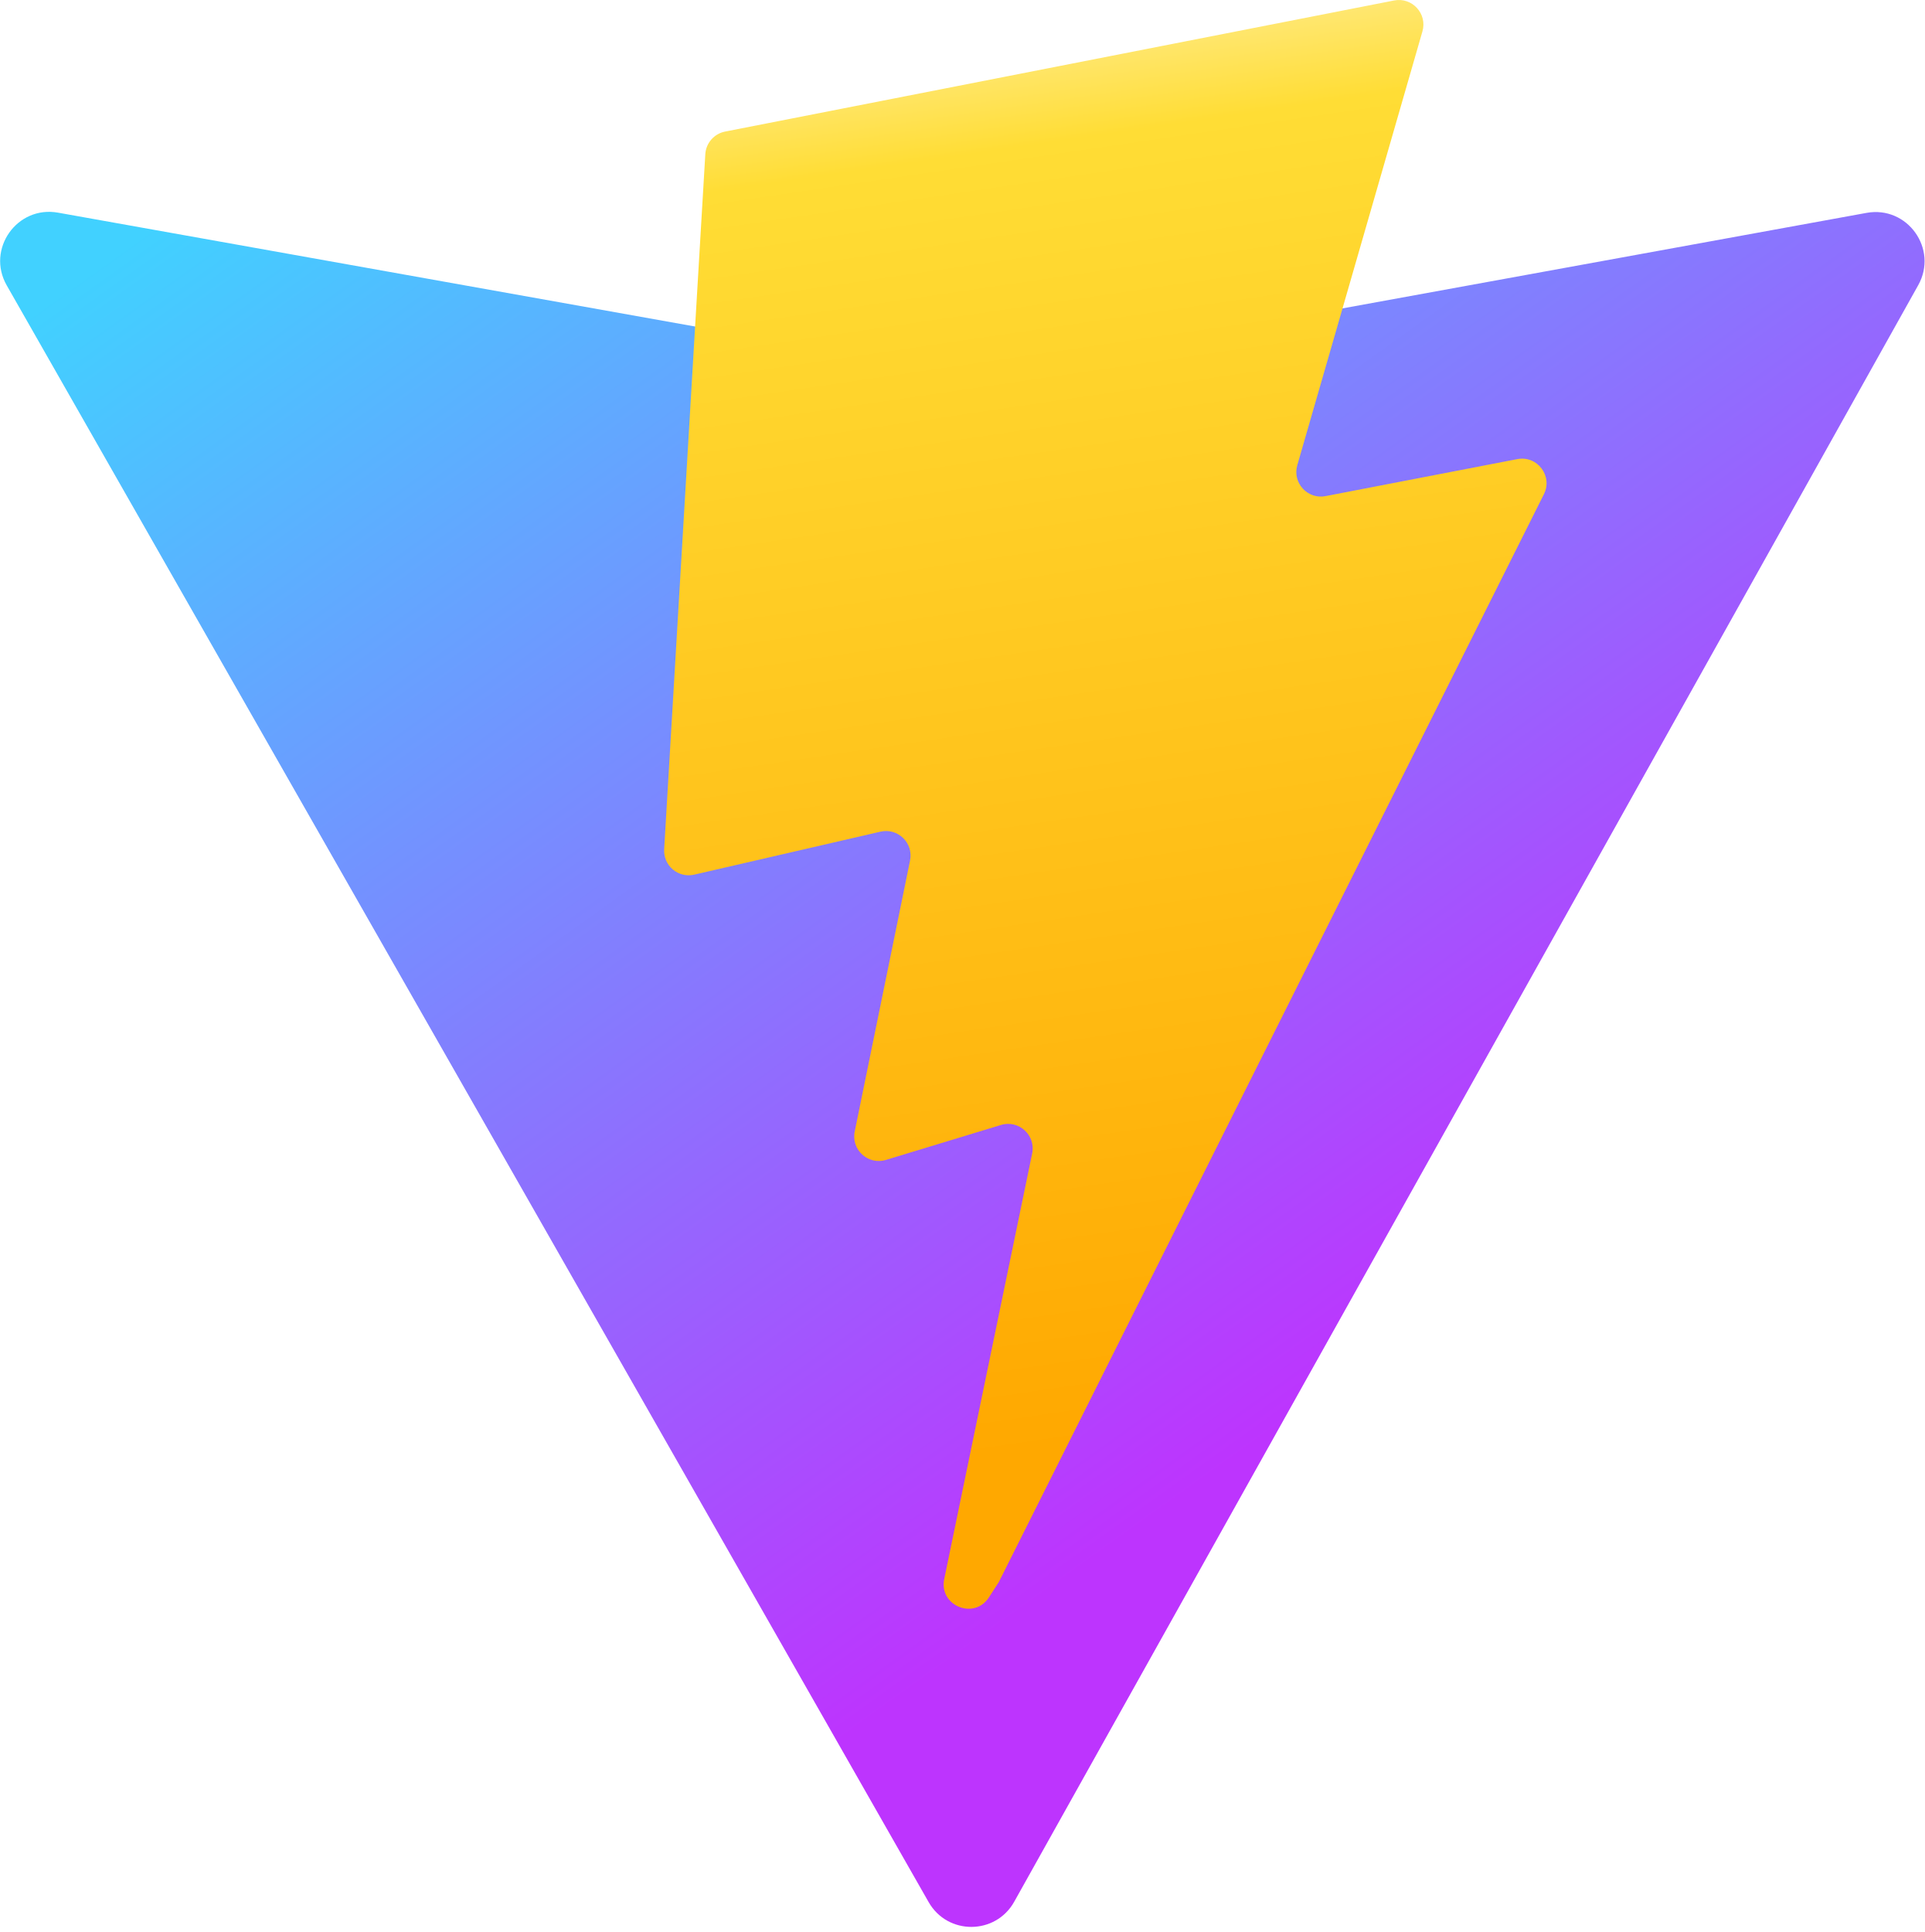
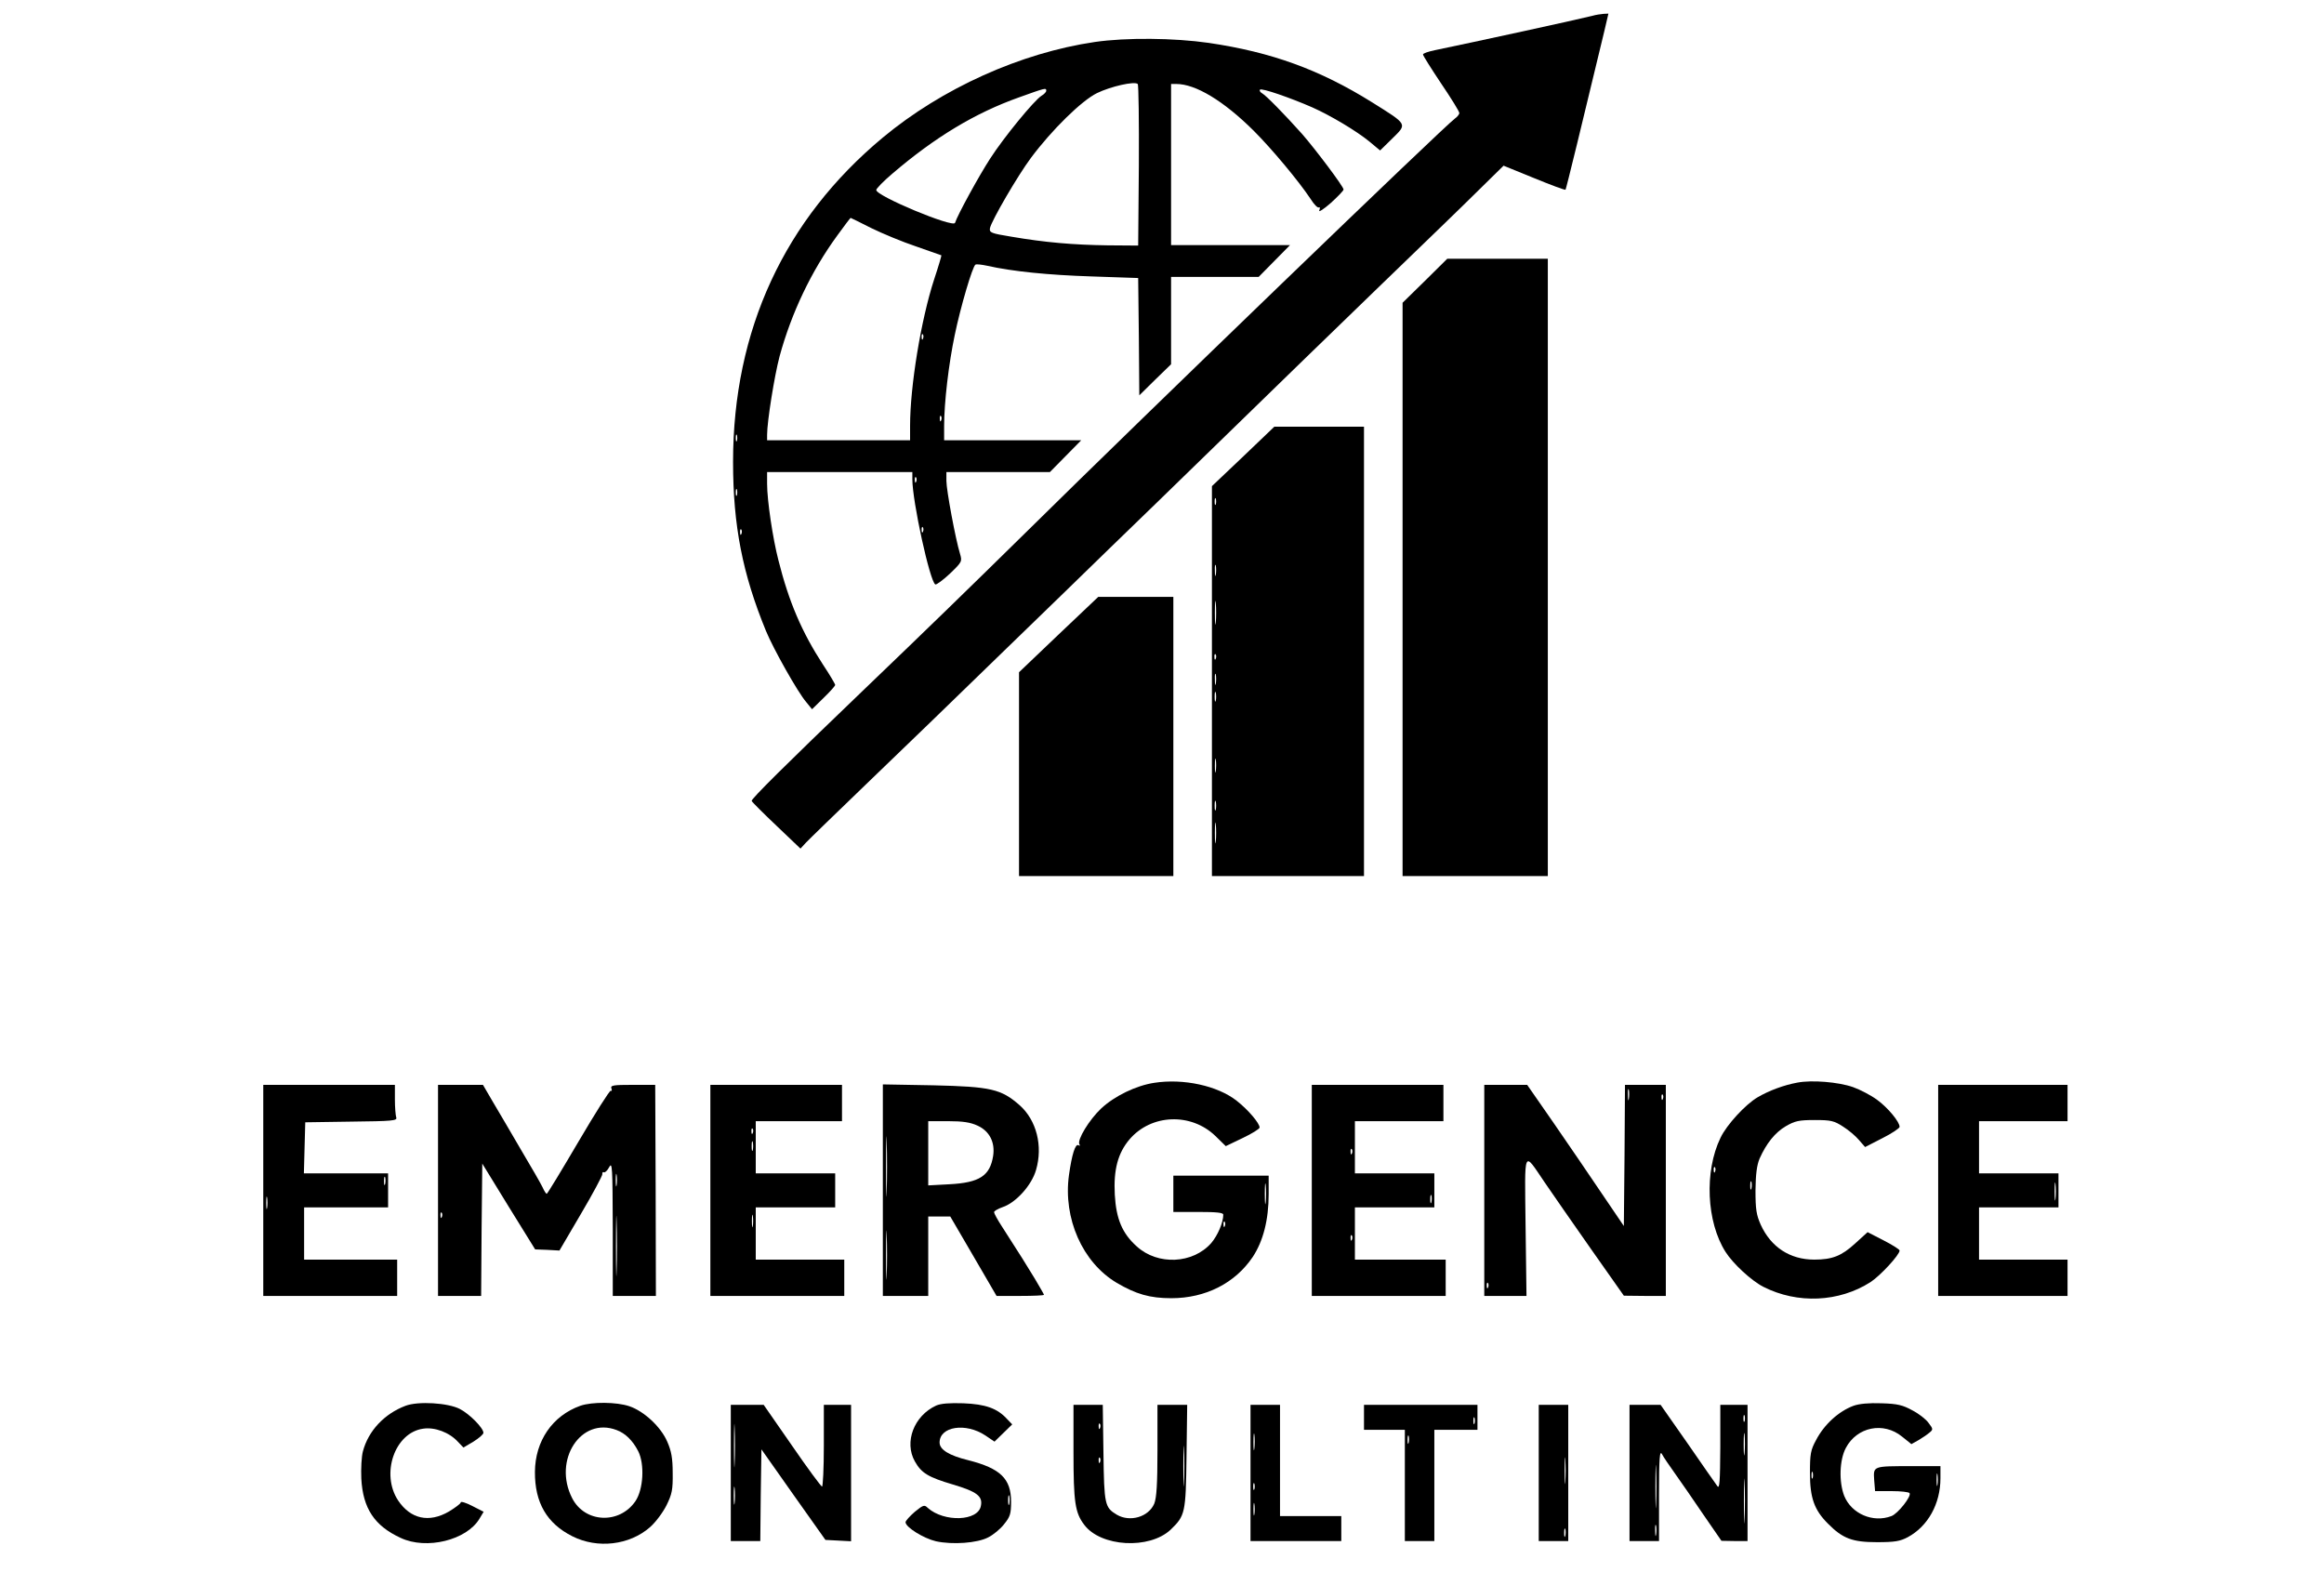
- <svg xmlns="http://www.w3.org/2000/svg" aria-hidden="true" role="img" class="iconify iconify--logos" width="31.88" height="32" preserveAspectRatio="xMidYMid meet" viewBox="0 0 256 257">
-   <defs>
-     <linearGradient id="IconifyId1813088fe1fbc01fb466" x1="-.828%" x2="57.636%" y1="7.652%" y2="78.411%">
-       <stop offset="0%" stop-color="#41D1FF" />
-       <stop offset="100%" stop-color="#BD34FE" />
-     </linearGradient>
-     <linearGradient id="IconifyId1813088fe1fbc01fb467" x1="43.376%" x2="50.316%" y1="2.242%" y2="89.03%">
-       <stop offset="0%" stop-color="#FFEA83" />
-       <stop offset="8.333%" stop-color="#FFDD35" />
-       <stop offset="100%" stop-color="#FFA800" />
-     </linearGradient>
-   </defs>
-   <path fill="url(#IconifyId1813088fe1fbc01fb466)" d="M255.153 37.938L134.897 252.976c-2.483 4.44-8.862 4.466-11.382.048L.875 37.958c-2.746-4.814 1.371-10.646 6.827-9.67l120.385 21.517a6.537 6.537 0 0 0 2.322-.004l117.867-21.483c5.438-.991 9.574 4.796 6.877 9.62Z" />
-   <path fill="url(#IconifyId1813088fe1fbc01fb467)" d="M185.432.063L96.44 17.501a3.268 3.268 0 0 0-2.634 3.014l-5.474 92.456a3.268 3.268 0 0 0 3.997 3.378l24.777-5.718c2.318-.535 4.413 1.507 3.936 3.838l-7.361 36.047c-.495 2.426 1.782 4.5 4.151 3.78l15.304-4.649c2.372-.72 4.652 1.36 4.15 3.788l-11.698 56.621c-.732 3.542 3.979 5.473 5.943 2.437l1.313-2.028l72.516-144.72c1.215-2.423-.88-5.186-3.54-4.672l-25.505 4.922c-2.396.462-4.435-1.77-3.759-4.114l16.646-57.705c.677-2.35-1.37-4.583-3.769-4.113Z" />
+ <svg xmlns="http://www.w3.org/2000/svg" version="1.0" width="1024pt" height="698pt" viewBox="0 0 1024 698" preserveAspectRatio="xMidYMid meet">
+   <g transform="translate(0,698) scale(0.1,-0.1)" fill="#000000" stroke="none">
+     <path d="M7015 6910 c-72 -18 -518 -115 -692 -151 -29 -6 -53 -14 -53 -19 0 -5 36 -62 80 -128 44 -65 80 -123 80 -130 0 -6 -9 -17 -19 -24 -42 -29 -1356 -1296 -1891 -1824 -241 -237 -432 -423 -720 -699 -344 -330 -491 -476 -488 -484 2 -5 51 -54 109 -109 l106 -101 24 26 c13 14 137 134 274 266 138 132 399 385 580 561 182 176 398 386 480 466 83 80 315 305 515 500 201 196 509 495 685 665 176 170 370 357 430 417 l110 108 135 -55 c73 -30 135 -53 138 -51 3 4 76 303 171 699 l18 77 -21 -1 c-12 -1 -34 -4 -51 -9z" />
+     <path d="M4824 6795 c-327 -48 -673 -204 -934 -421 -434 -361 -660 -849 -660 -1429 0 -282 42 -494 145 -745 33 -80 140 -270 177 -313 l26 -32 51 50 c28 27 51 53 51 57 0 4 -24 45 -54 90 -93 143 -150 276 -196 459 -25 96 -50 264 -50 337 l0 52 320 0 320 0 0 -32 c0 -97 77 -449 101 -463 4 -3 33 18 64 47 54 52 55 54 45 88 -20 65 -60 281 -60 321 l0 39 228 0 228 0 69 70 69 70 -302 0 -302 0 0 63 c0 103 20 274 47 402 26 125 78 301 91 309 5 3 28 0 52 -5 110 -25 271 -41 460 -47 l205 -7 3 -258 2 -259 70 69 70 68 0 192 0 193 193 0 193 0 69 70 69 70 -262 0 -262 0 0 355 0 355 23 0 c85 0 208 -74 341 -206 79 -79 198 -221 251 -301 15 -24 31 -40 36 -37 5 3 6 -3 2 -13 -4 -10 19 5 50 32 31 28 57 55 57 60 0 13 -126 180 -183 245 -76 85 -159 170 -176 179 -9 5 -13 13 -9 16 7 8 134 -36 230 -78 83 -37 196 -105 251 -150 l48 -40 54 53 c66 65 69 60 -89 159 -231 144 -442 221 -720 262 -153 22 -364 24 -502 4z m194 -544 l-3 -353 -135 1 c-151 2 -277 13 -423 38 -92 15 -98 18 -95 38 7 33 122 231 181 310 91 122 223 252 291 285 60 29 164 53 179 40 4 -3 6 -165 5 -359z m-408 329 c0 -5 -9 -15 -21 -22 -32 -20 -166 -183 -227 -278 -48 -74 -143 -247 -154 -282 -8 -23 -349 119 -347 145 0 6 32 39 71 72 187 160 364 267 558 336 117 42 120 43 120 29z m-771 -605 c49 -24 138 -61 198 -81 59 -21 109 -38 111 -39 1 -1 -13 -49 -32 -106 -58 -178 -106 -471 -106 -645 l0 -64 -315 0 -315 0 0 24 c0 59 32 259 55 346 52 191 140 376 254 532 31 43 57 77 59 78 1 0 42 -20 91 -45z m228 -487 c-3 -8 -6 -5 -6 6 -1 11 2 17 5 13 3 -3 4 -12 1 -19z m80 -360 c-3 -8 -6 -5 -6 6 -1 11 2 17 5 13 3 -3 4 -12 1 -19z m-900 -90 c-3 -7 -5 -2 -5 12 0 14 2 19 5 13 2 -7 2 -19 0 -25z m790 -180 c-3 -8 -6 -5 -6 6 -1 11 2 17 5 13 3 -3 4 -12 1 -19z m-790 -60 c-3 -7 -5 -2 -5 12 0 14 2 19 5 13 2 -7 2 -19 0 -25z m820 -160 c-3 -8 -6 -5 -6 6 -1 11 2 17 5 13 3 -3 4 -12 1 -19z m-800 -10 c-3 -8 -6 -5 -6 6 -1 11 2 17 5 13 3 -3 4 -12 1 -19z" />
+     <path d="M6279 5743 l-99 -97 0 -1263 0 -1263 320 0 320 0 0 1360 0 1360 -221 0 -222 0 -98 -97z" />
+     <path d="M5478 4969 l-138 -131 0 -859 0 -859 335 0 335 0 0 990 0 990 -197 0 -198 0 -137 -131z m-121 -211 c-3 -7 -5 -2 -5 12 0 14 2 19 5 13 2 -7 2 -19 0 -25z m0 -310 c-2 -13 -4 -5 -4 17 -1 22 1 32 4 23 2 -10 2 -28 0 -40z m0 -210 c-2 -24 -4 -5 -4 42 0 47 2 66 4 43 2 -24 2 -62 0 -85z m0 -160 c-3 -8 -6 -5 -6 6 -1 11 2 17 5 13 3 -3 4 -12 1 -19z m0 -110 c-2 -13 -4 -5 -4 17 -1 22 1 32 4 23 2 -10 2 -28 0 -40z m0 -75 c-3 -10 -5 -2 -5 17 0 19 2 27 5 18 2 -10 2 -26 0 -35z m0 -310 c-2 -16 -4 -5 -4 22 0 28 2 40 4 28 2 -13 2 -35 0 -50z m0 -170 c-3 -10 -5 -2 -5 17 0 19 2 27 5 18 2 -10 2 -26 0 -35z m0 -140 c-2 -21 -4 -4 -4 37 0 41 2 58 4 38 2 -21 2 -55 0 -75z" />
+     <path d="M4664 4184 l-174 -166 0 -449 0 -449 340 0 340 0 0 615 0 615 -166 0 -165 0 -175 -166z" />
+     <path d="M5086 2209 c-80 -12 -175 -58 -234 -113 -53 -50 -107 -139 -96 -158 4 -6 3 -8 -4 -4 -14 8 -29 -40 -42 -132 -26 -190 59 -384 210 -474 85 -50 146 -68 241 -68 151 0 281 66 359 182 46 70 70 163 70 277 l0 81 -210 0 -210 0 0 -80 0 -80 110 0 c81 0 110 -3 110 -12 0 -35 -25 -92 -53 -125 -81 -92 -236 -99 -328 -15 -64 57 -91 121 -97 228 -6 111 14 184 65 244 96 112 271 118 378 15 l46 -45 75 36 c40 19 74 40 74 46 0 19 -50 78 -101 118 -84 66 -234 99 -363 79z m491 -526 c-2 -21 -4 -4 -4 37 0 41 2 58 4 38 2 -21 2 -55 0 -75z m-180 -105 c-3 -8 -6 -5 -6 6 -1 11 2 17 5 13 3 -3 4 -12 1 -19z" />
+     <path d="M7920 2210 c-60 -11 -125 -35 -176 -65 -53 -31 -136 -121 -163 -178 -72 -148 -62 -371 22 -503 33 -52 114 -127 167 -154 150 -76 333 -68 472 21 43 28 128 120 128 139 0 5 -32 25 -71 45 l-70 36 -55 -50 c-60 -55 -101 -71 -180 -71 -107 0 -191 55 -236 154 -19 43 -23 67 -23 151 1 73 6 111 18 140 30 67 68 115 116 143 40 23 57 27 127 27 71 0 85 -3 125 -29 24 -15 56 -42 70 -59 l27 -31 76 39 c42 21 76 44 76 50 0 22 -51 84 -99 119 -27 20 -75 45 -106 56 -66 23 -182 32 -245 20z m-363 -392 c-3 -8 -6 -5 -6 6 -1 11 2 17 5 13 3 -3 4 -12 1 -19z m160 -75 c-3 -10 -5 -4 -5 12 0 17 2 24 5 18 2 -7 2 -21 0 -30z" />
+     <path d="M1160 1735 l0 -465 295 0 295 0 0 80 0 80 -205 0 -205 0 0 115 0 115 185 0 185 0 0 75 0 75 -185 0 -186 0 3 113 3 112 203 3 c180 2 203 4 198 18 -3 9 -6 45 -6 80 l0 64 -290 0 -290 0 0 -465z m537 28 c-3 -10 -5 -4 -5 12 0 17 2 24 5 18 2 -7 2 -21 0 -30z m-520 -105 c-2 -13 -4 -3 -4 22 0 25 2 35 4 23 2 -13 2 -33 0 -45z" />
+     <path d="M1930 1735 l0 -465 95 0 95 0 2 292 3 291 116 -189 117 -189 53 -2 54 -3 95 162 c52 88 94 167 94 174 -1 8 2 11 7 9 4 -3 15 7 23 22 14 26 15 1 16 -269 l0 -298 95 0 95 0 -1 465 -2 465 -100 0 c-85 0 -98 -2 -93 -16 3 -8 2 -13 -3 -10 -4 3 -68 -98 -142 -224 -74 -126 -137 -230 -140 -230 -3 0 -11 12 -18 28 -7 15 -50 90 -96 167 -45 77 -101 173 -125 213 l-42 72 -99 0 -99 0 0 -465z m787 23 c-2 -13 -4 -3 -4 22 0 25 2 35 4 23 2 -13 2 -33 0 -45z m0 -375 c-1 -60 -3 -11 -3 107 0 118 2 167 3 108 2 -60 2 -156 0 -215z m-770 235 c-3 -8 -6 -5 -6 6 -1 11 2 17 5 13 3 -3 4 -12 1 -19z" />
+     <path d="M3130 1735 l0 -465 295 0 295 0 0 80 0 80 -195 0 -195 0 0 115 0 115 175 0 175 0 0 75 0 75 -175 0 -175 0 0 115 0 115 190 0 190 0 0 80 0 80 -290 0 -290 0 0 -465z m187 253 c-3 -8 -6 -5 -6 6 -1 11 2 17 5 13 3 -3 4 -12 1 -19z m0 -75 c-3 -10 -5 -2 -5 17 0 19 2 27 5 18 2 -10 2 -26 0 -35z m0 -335 c-2 -13 -4 -3 -4 22 0 25 2 35 4 23 2 -13 2 -33 0 -45z" />
+     <path d="M3890 1736 l0 -466 100 0 100 0 0 175 0 175 49 0 48 0 45 -77 c25 -43 71 -122 102 -175 l57 -98 104 0 c58 0 105 2 105 5 0 2 -19 35 -41 72 -39 64 -60 98 -145 230 -19 29 -34 57 -34 62 0 5 17 15 37 22 59 19 129 97 148 164 31 106 2 219 -72 285 -82 72 -127 82 -380 88 l-223 4 0 -466z m17 -3 c-1 -60 -3 -11 -3 107 0 118 2 167 3 108 2 -60 2 -156 0 -215z m401 287 c52 -24 77 -73 68 -133 -14 -88 -60 -118 -193 -125 l-93 -5 0 142 0 141 88 0 c64 0 98 -5 130 -20z m-401 -657 c-1 -49 -3 -9 -3 87 0 96 2 136 3 88 2 -49 2 -127 0 -175z" />
+     <path d="M5780 1735 l0 -465 295 0 295 0 0 80 0 80 -200 0 -200 0 0 115 0 115 175 0 175 0 0 75 0 75 -175 0 -175 0 0 115 0 115 195 0 195 0 0 80 0 80 -290 0 -290 0 0 -465z m177 163 c-3 -8 -6 -5 -6 6 -1 11 2 17 5 13 3 -3 4 -12 1 -19z m350 -215 c-3 -10 -5 -4 -5 12 0 17 2 24 5 18 2 -7 2 -21 0 -30z m-350 -165 c-3 -8 -6 -5 -6 6 -1 11 2 17 5 13 3 -3 4 -12 1 -19z" />
+     <path d="M6540 1735 l0 -465 93 0 93 0 -4 308 c-4 349 -11 332 85 191 32 -47 123 -178 203 -292 l145 -206 93 -1 92 0 0 465 0 465 -90 0 -90 0 -2 -311 -3 -311 -97 143 c-53 79 -149 219 -213 312 l-116 167 -95 0 -94 0 0 -465z m637 403 c-2 -13 -4 -5 -4 17 -1 22 1 32 4 23 2 -10 2 -28 0 -40z m150 0 c-3 -8 -6 -5 -6 6 -1 11 2 17 5 13 3 -3 4 -12 1 -19z m-770 -830 c-3 -8 -6 -5 -6 6 -1 11 2 17 5 13 3 -3 4 -12 1 -19z" />
+     <path d="M8540 1735 l0 -465 285 0 285 0 0 80 0 80 -195 0 -195 0 0 115 0 115 175 0 175 0 0 75 0 75 -175 0 -175 0 0 115 0 115 195 0 195 0 0 80 0 80 -285 0 -285 0 0 -465z m517 -37 c-2 -18 -4 -4 -4 32 0 36 2 50 4 33 2 -18 2 -48 0 -65z" />
+     <path d="M1787 786 c-93 -35 -164 -110 -188 -201 -6 -22 -9 -76 -7 -120 7 -131 58 -208 173 -261 114 -54 292 -10 348 85 l18 30 -51 26 c-27 14 -50 21 -50 15 0 -5 -24 -23 -52 -40 -88 -51 -169 -33 -224 49 -77 117 -15 298 110 316 51 8 116 -16 154 -58 l24 -25 44 26 c24 15 44 32 44 39 0 21 -61 83 -104 105 -52 27 -183 35 -239 14z" />
+     <path d="M2557 786 c-123 -44 -199 -155 -200 -291 -1 -136 53 -228 165 -284 111 -56 252 -39 342 40 25 22 57 65 73 97 24 49 28 68 27 142 0 66 -6 97 -24 138 -28 65 -102 134 -167 156 -56 19 -164 20 -216 2z m160 -107 c38 -14 71 -46 95 -93 29 -57 23 -168 -12 -220 -70 -103 -223 -97 -279 13 -86 168 39 360 196 300z" />
+     <path d="M4125 787 c-98 -45 -142 -161 -94 -246 29 -52 60 -70 168 -102 104 -31 132 -51 123 -94 -12 -68 -162 -73 -234 -9 -15 15 -20 13 -57 -17 -22 -19 -41 -40 -41 -46 0 -22 79 -71 134 -84 74 -16 182 -8 230 17 22 11 54 37 70 58 27 33 31 46 31 99 0 102 -47 147 -188 183 -86 21 -127 47 -127 78 0 71 115 89 202 31 l40 -27 39 38 39 38 -23 24 c-43 47 -95 65 -192 69 -62 2 -99 -1 -120 -10z m322 -434 c-3 -10 -5 -2 -5 17 0 19 2 27 5 18 2 -10 2 -26 0 -35z" />
+     <path d="M8167 786 c-65 -24 -129 -82 -165 -151 -24 -44 -27 -61 -27 -145 0 -110 19 -163 79 -223 65 -66 108 -82 216 -82 79 0 102 4 136 22 89 48 144 147 144 260 l0 53 -127 0 c-171 0 -169 1 -165 -61 l4 -49 73 0 c41 0 76 -4 79 -9 9 -14 -52 -91 -80 -101 -81 -31 -176 10 -208 89 -24 62 -21 158 7 211 49 93 166 117 248 50 l41 -33 32 18 c17 10 39 25 48 33 16 13 16 16 -4 42 -11 16 -43 41 -72 56 -42 23 -65 29 -136 31 -55 2 -98 -2 -123 -11z m-180 -318 c-3 -7 -5 -2 -5 12 0 14 2 19 5 13 2 -7 2 -19 0 -25z m550 -30 c-2 -13 -4 -3 -4 22 0 25 2 35 4 23 2 -13 2 -33 0 -45z" />
+     <path d="M3220 490 l0 -300 65 0 65 0 2 202 3 202 141 -200 141 -199 57 -3 56 -3 0 301 0 300 -60 0 -60 0 0 -180 c0 -99 -4 -180 -8 -180 -4 0 -64 81 -132 180 l-125 180 -72 0 -73 0 0 -300z m17 43 c-1 -43 -3 -8 -3 77 0 85 2 120 3 78 2 -43 2 -113 0 -155z m0 -175 c-2 -18 -4 -4 -4 32 0 36 2 50 4 33 2 -18 2 -48 0 -65z" />
+     <path d="M4730 583 c0 -222 7 -268 47 -321 73 -98 287 -110 381 -22 64 62 67 72 70 323 l3 227 -65 0 -66 0 0 -200 c0 -151 -4 -209 -14 -235 -25 -59 -107 -83 -165 -49 -53 32 -56 43 -59 272 l-3 212 -65 0 -64 0 0 -207z m117 105 c-3 -8 -6 -5 -6 6 -1 11 2 17 5 13 3 -3 4 -12 1 -19z m370 -240 c-1 -40 -3 -8 -3 72 0 80 2 112 3 73 2 -40 2 -106 0 -145z m-370 90 c-3 -8 -6 -5 -6 6 -1 11 2 17 5 13 3 -3 4 -12 1 -19z" />
+     <path d="M5510 490 l0 -300 200 0 200 0 0 55 0 55 -135 0 -135 0 0 245 0 245 -65 0 -65 0 0 -300z m17 108 c-2 -18 -4 -6 -4 27 0 33 2 48 4 33 2 -15 2 -42 0 -60z m0 -180 c-3 -7 -5 -2 -5 12 0 14 2 19 5 13 2 -7 2 -19 0 -25z m0 -110 c-2 -13 -4 -3 -4 22 0 25 2 35 4 23 2 -13 2 -33 0 -45z" />
+     <path d="M6010 735 l0 -55 90 0 90 0 0 -245 0 -245 65 0 65 0 0 245 0 245 95 0 95 0 0 55 0 55 -250 0 -250 0 0 -55z m487 -27 c-3 -7 -5 -2 -5 12 0 14 2 19 5 13 2 -7 2 -19 0 -25z m-290 -85 c-3 -10 -5 -4 -5 12 0 17 2 24 5 18 2 -7 2 -21 0 -30z" />
+     <path d="M6780 490 l0 -300 65 0 65 0 0 300 0 300 -65 0 -65 0 0 -300z m117 -37 c-2 -27 -3 -5 -3 47 0 52 1 74 3 48 2 -27 2 -69 0 -95z m0 -240 c-3 -10 -5 -4 -5 12 0 17 2 24 5 18 2 -7 2 -21 0 -30z" />
+     <path d="M7180 490 l0 -300 65 0 65 0 0 203 c0 165 3 198 13 180 6 -12 32 -50 57 -85 25 -35 81 -116 125 -181 l80 -116 58 -1 57 0 0 300 0 300 -60 0 -60 0 0 -187 c-1 -151 -3 -185 -13 -171 -7 9 -66 94 -131 188 l-119 170 -69 0 -68 0 0 -300z m507 228 c-3 -7 -5 -2 -5 12 0 14 2 19 5 13 2 -7 2 -19 0 -25z m0 -140 c-2 -24 -4 -7 -4 37 0 44 2 63 4 43 2 -21 2 -57 0 -80z m-390 -225 c-1 -43 -3 -8 -3 77 0 85 2 120 3 78 2 -43 2 -113 0 -155z m390 -65 c-1 -46 -3 -11 -3 77 0 88 2 125 3 83 2 -42 2 -114 0 -160z m-390 -70 c-2 -13 -4 -5 -4 17 -1 22 1 32 4 23 2 -10 2 -28 0 -40z" />
+   </g>
</svg>
